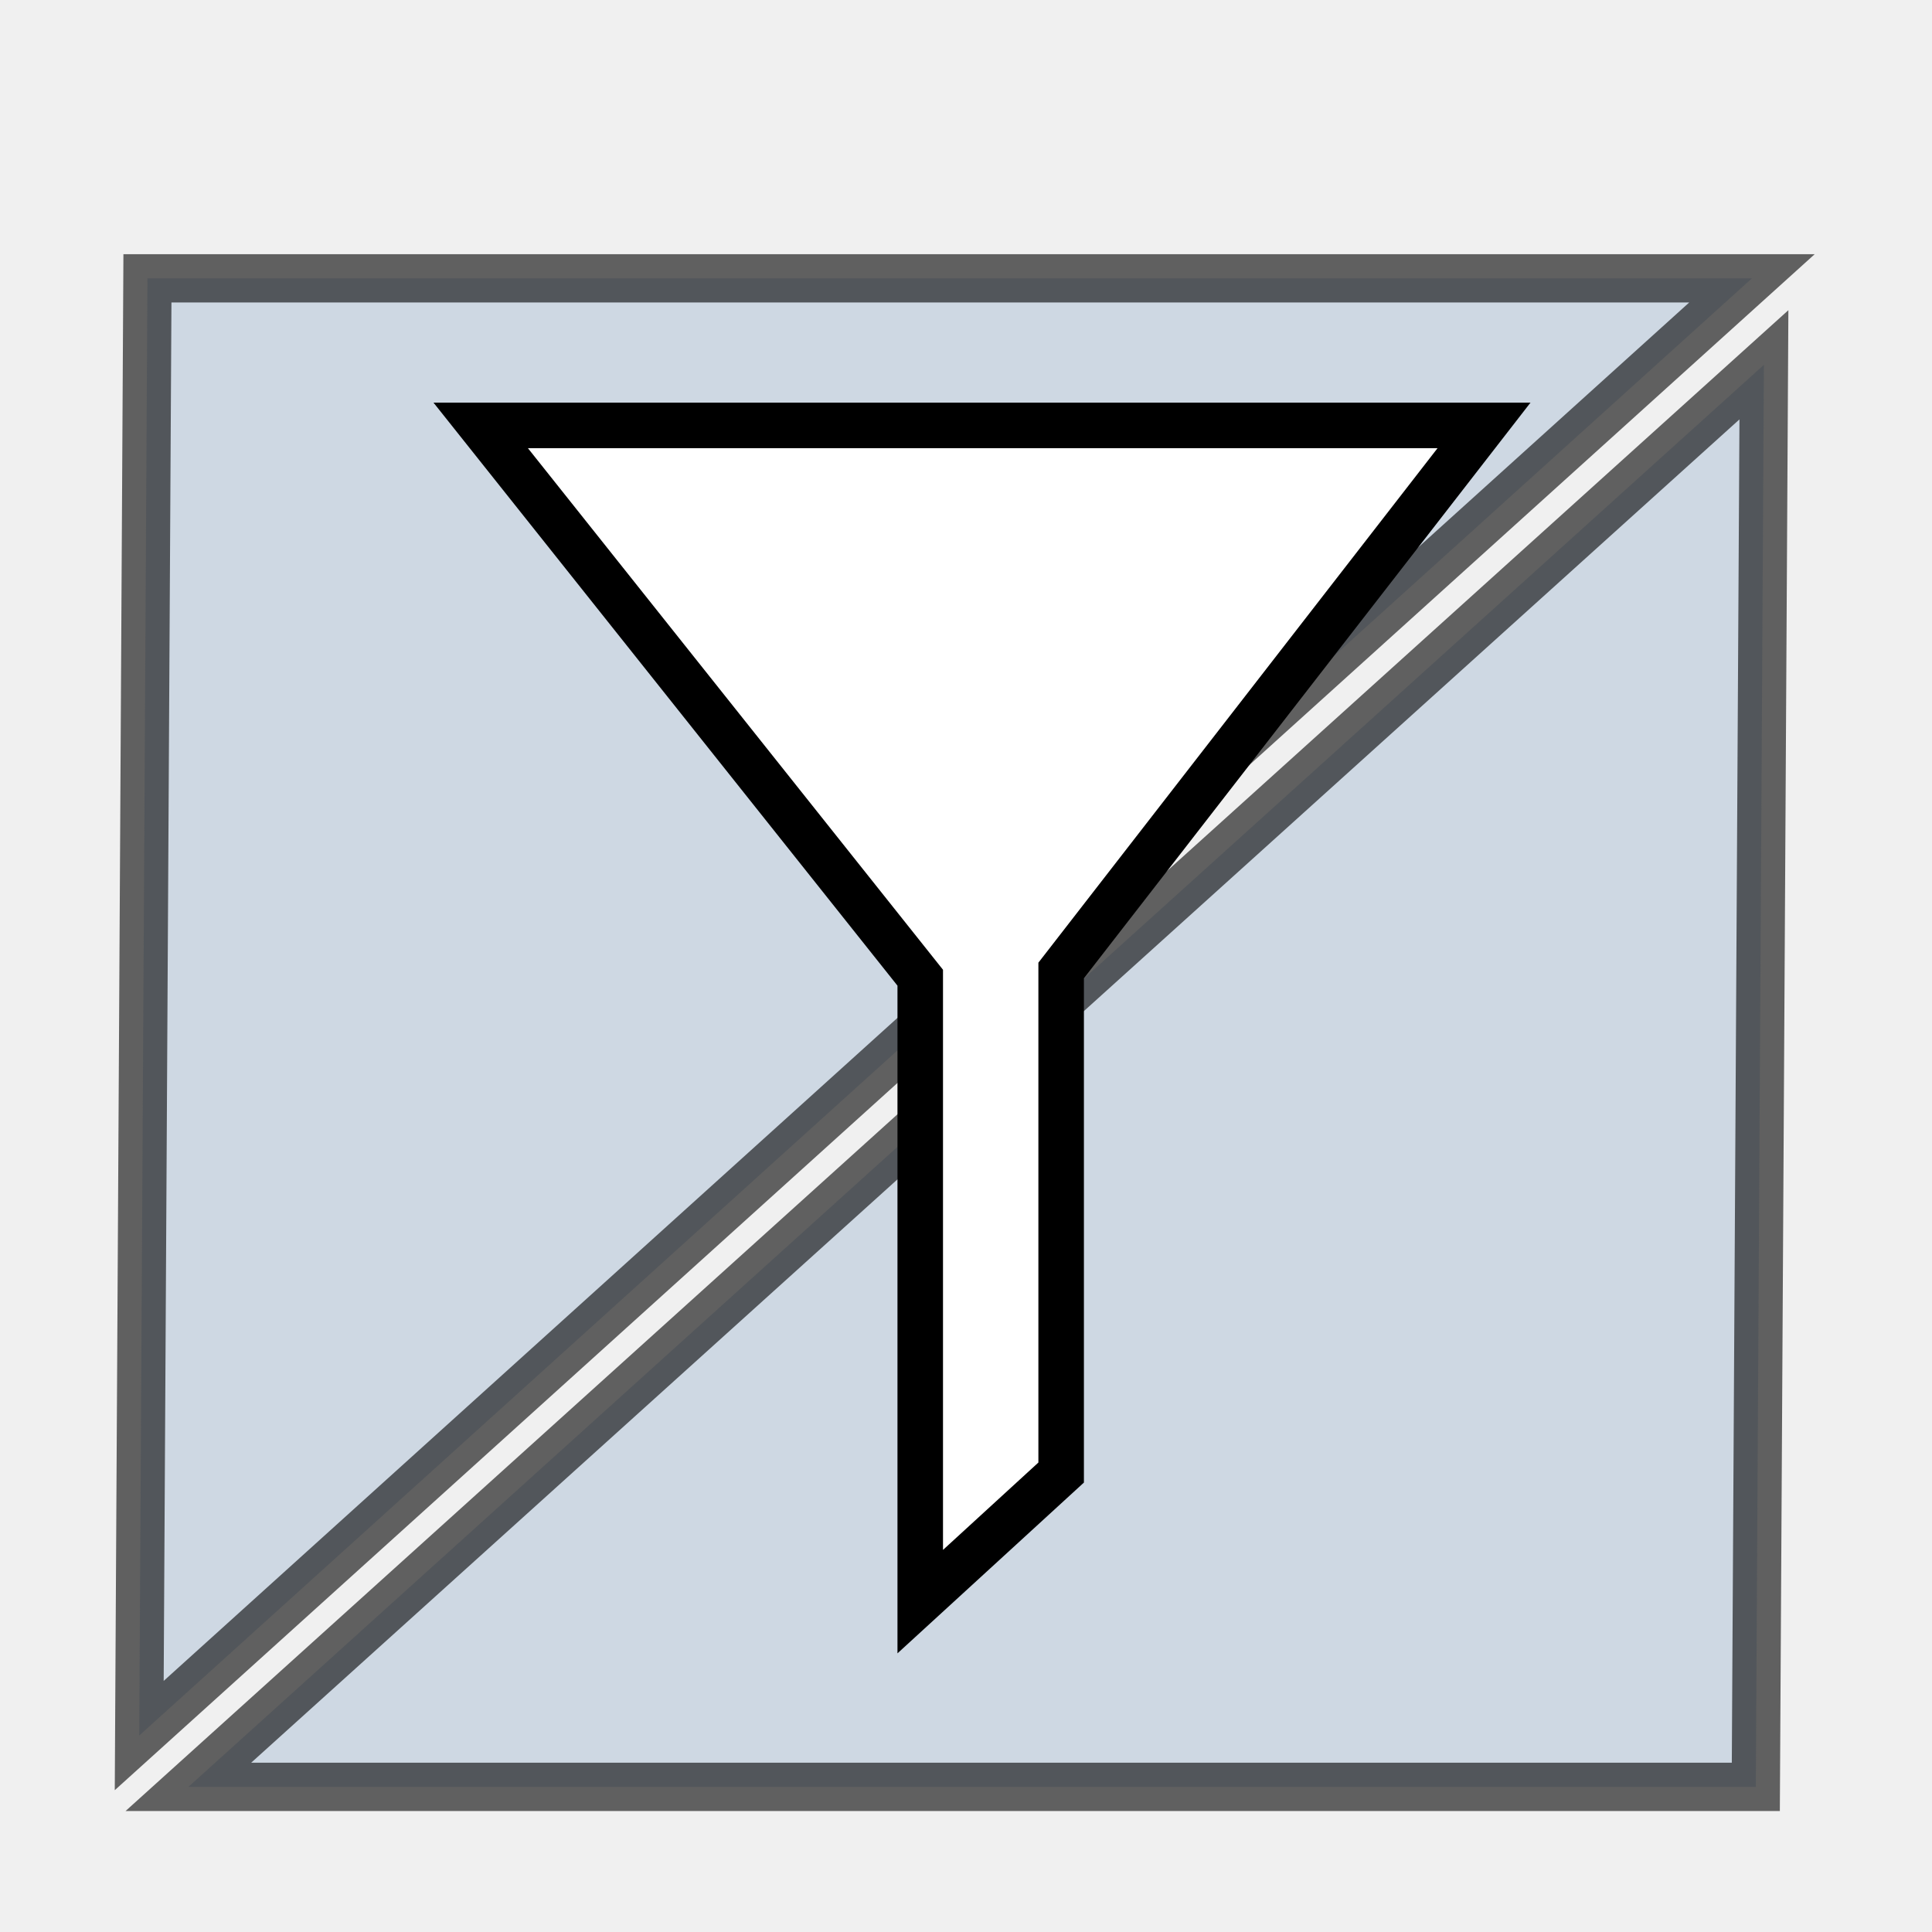
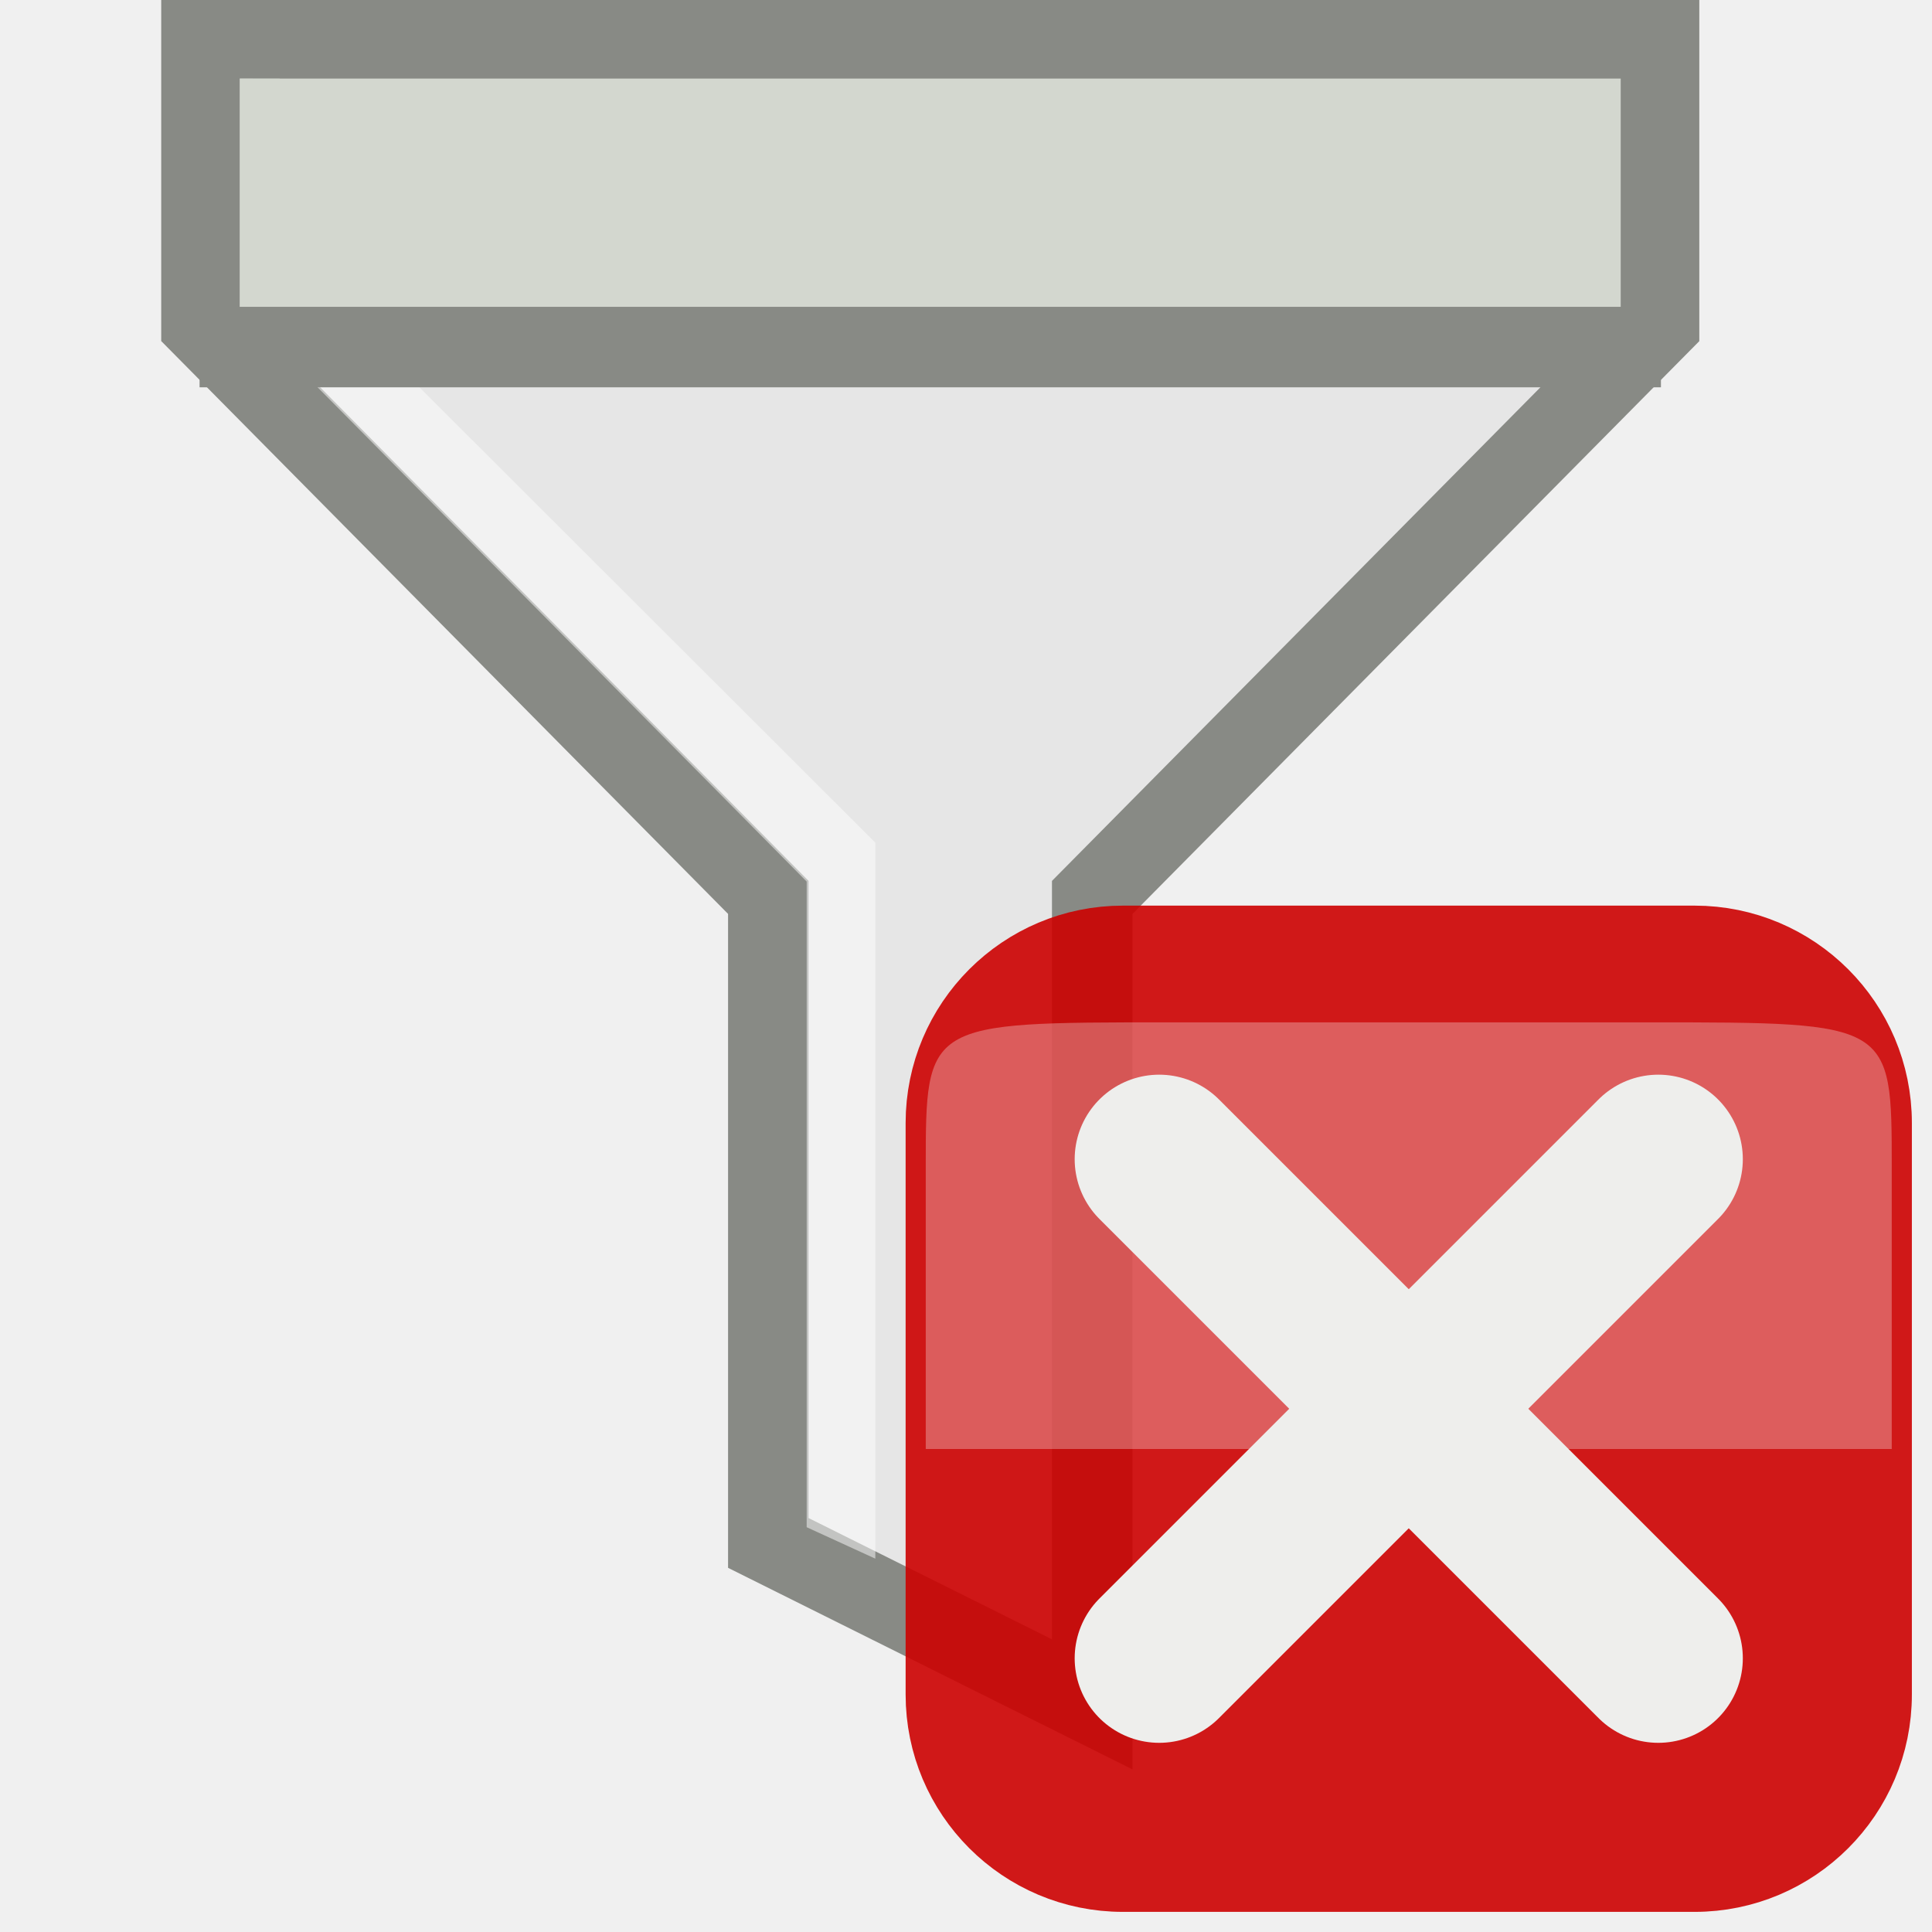
- <svg xmlns="http://www.w3.org/2000/svg" xmlns:ns1="http://www.openswatchbook.org/uri/2009/osb" height="16" width="16" version="1.1" id="svg10">
-   <defs id="defs14">
-     <linearGradient id="linearGradient2821" ns1:paint="gradient">
-       <stop style="stop-color:#de6f00;stop-opacity:1;" offset="0" id="stop2829" />
-       <stop style="stop-color:#efdd2c;stop-opacity:0;" offset="1" id="stop2831" />
-     </linearGradient>
-     <linearGradient id="linearGradient2821-5" ns1:paint="gradient">
-       <stop style="stop-color:#de6f00;stop-opacity:1;" offset="0" id="stop2817" />
-       <stop style="stop-color:#efdd2c;stop-opacity:0;" offset="1" id="stop2819" />
-     </linearGradient>
-   </defs>
-   <path style="display:inline;opacity:0.999;fill:#ced8e3;fill-opacity:1;stroke:#000000;stroke-width:0.4;stroke-linecap:butt;stroke-linejoin:miter;stroke-miterlimit:4;stroke-dasharray:none;stroke-opacity:0.6" d="m 1.153,14.373 0.068,-12.068 13.288,10e-8 z" id="path853" />
-   <path style="display:inline;opacity:0.999;fill:#ced8e3;fill-opacity:1;stroke:#000000;stroke-width:0.4;stroke-linecap:butt;stroke-linejoin:miter;stroke-miterlimit:4;stroke-dasharray:none;stroke-opacity:0.6" d="M 14.608,3.021 14.541,14.798 H 1.56 Z" id="path853-6" />
-   <path style="display:inline;opacity:1;fill:#ffffff;fill-opacity:1;stroke:#000000;stroke-width:0.377;stroke-linecap:butt;stroke-linejoin:miter;stroke-miterlimit:4;stroke-dasharray:none;stroke-opacity:1" d="m 3.981,3.523 8.309,-10e-8 -3.502,4.514 v 4.158 l -1.167,1.069 V 8.097 Z" id="path875" />
+ <svg xmlns="http://www.w3.org/2000/svg" width="24" height="24" viewBox="0 0 24 24">
+   <g transform="translate(0.12 -0.93) scale(0.953)" stroke-width="1.049" stroke-linecap="square">
+     <path d="m2.5 1.5h19v3.707l-7.389 7.467v10.518l-4.222-2.104v-8.415l-7.389-7.467z" fill="#e6e6e6" stroke="#888a85" />
+     <path d="m3 2v3l7.389 7.467v8.416l.895.41v-9.333l-7.764-7.754v-2.205z" fill="#fff" fill-opacity=".497" />
+     <path d="m3 2h18v3h-18z" fill="#d3d7cf" />
+     <path d="m3 5.5h18" fill="none" stroke="#888a85" />
+   </g>
+   <rect x="11.75" y="11.75" width="11.5" height="11.5" rx="2.2" fill="#c00" opacity=".9" stroke="#c00" stroke-linejoin="round" />
+   <path d="m11.5 18h12v-3.5c0-1.8 0-1.8-3-1.8h-6c-3 0-3 0-3 1.8z" fill="#fcffff" opacity=".3" />
+   <g fill="none" stroke="#eeeeec" stroke-linecap="round" stroke-width="2.1">
+     <path d="m14.4 14.4 6.2 6.2" />
+     <path d="m14.4 20.6 6.2-6.2" />
+   </g>
</svg>
